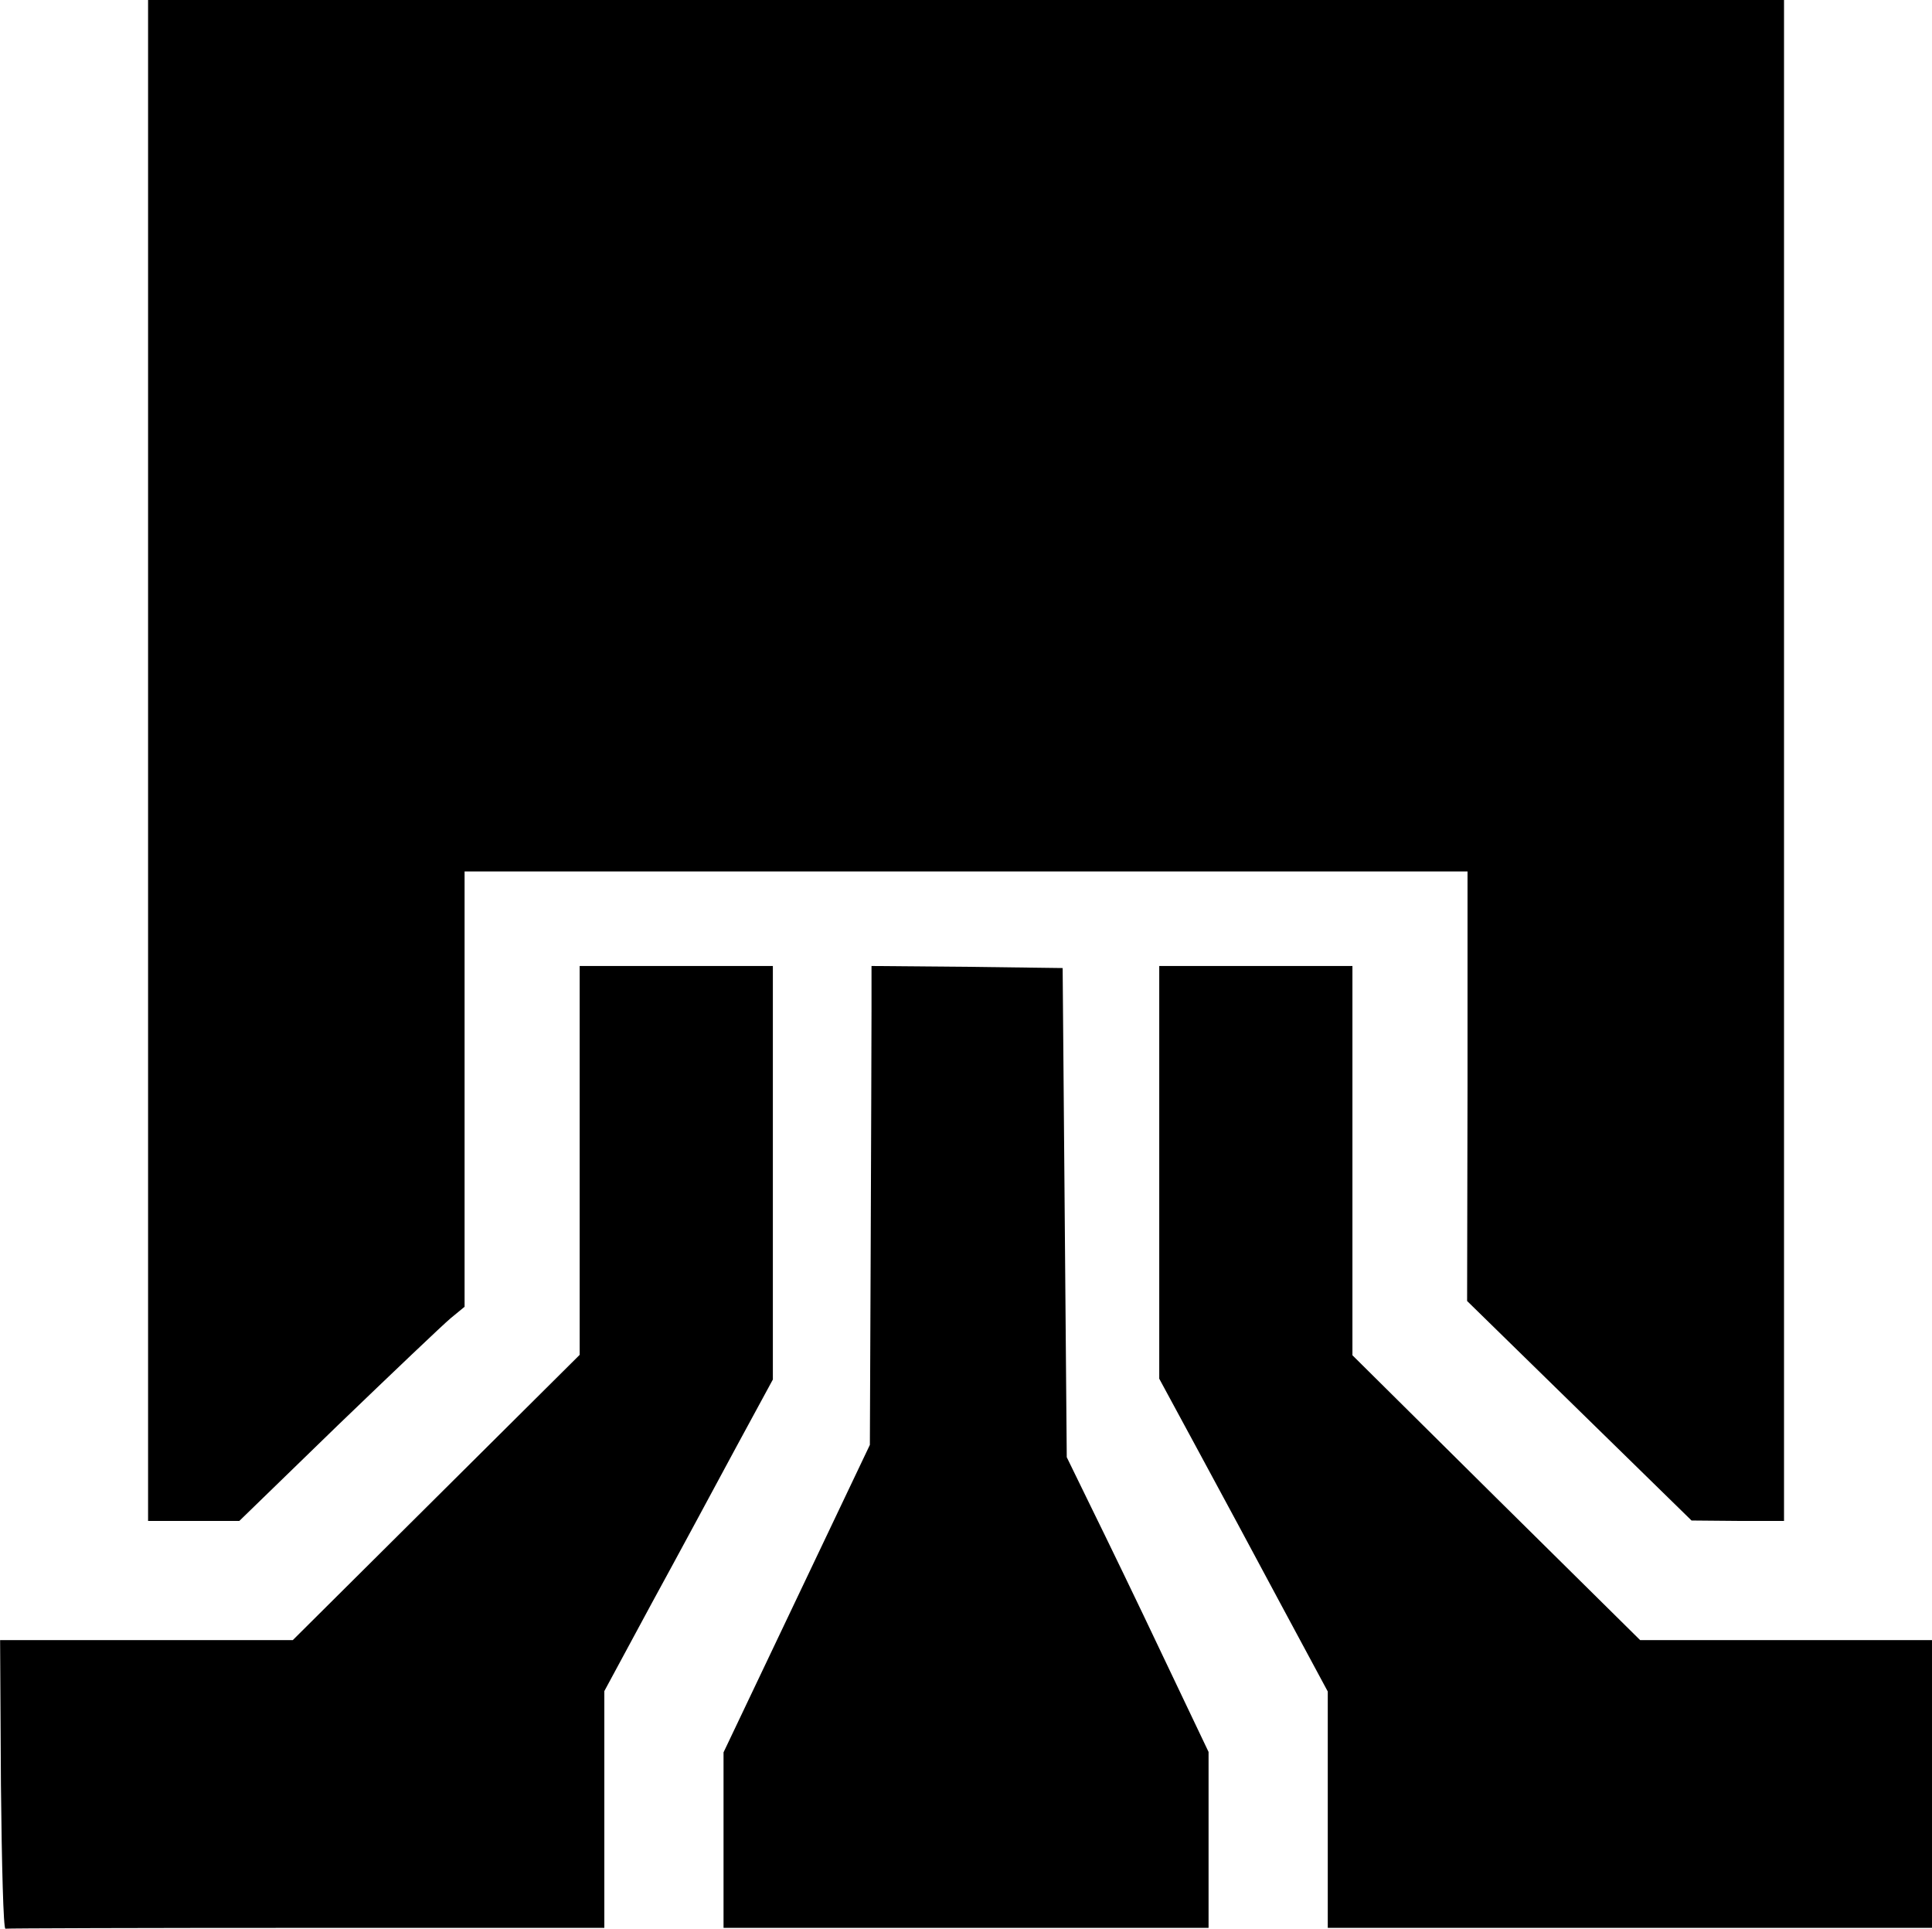
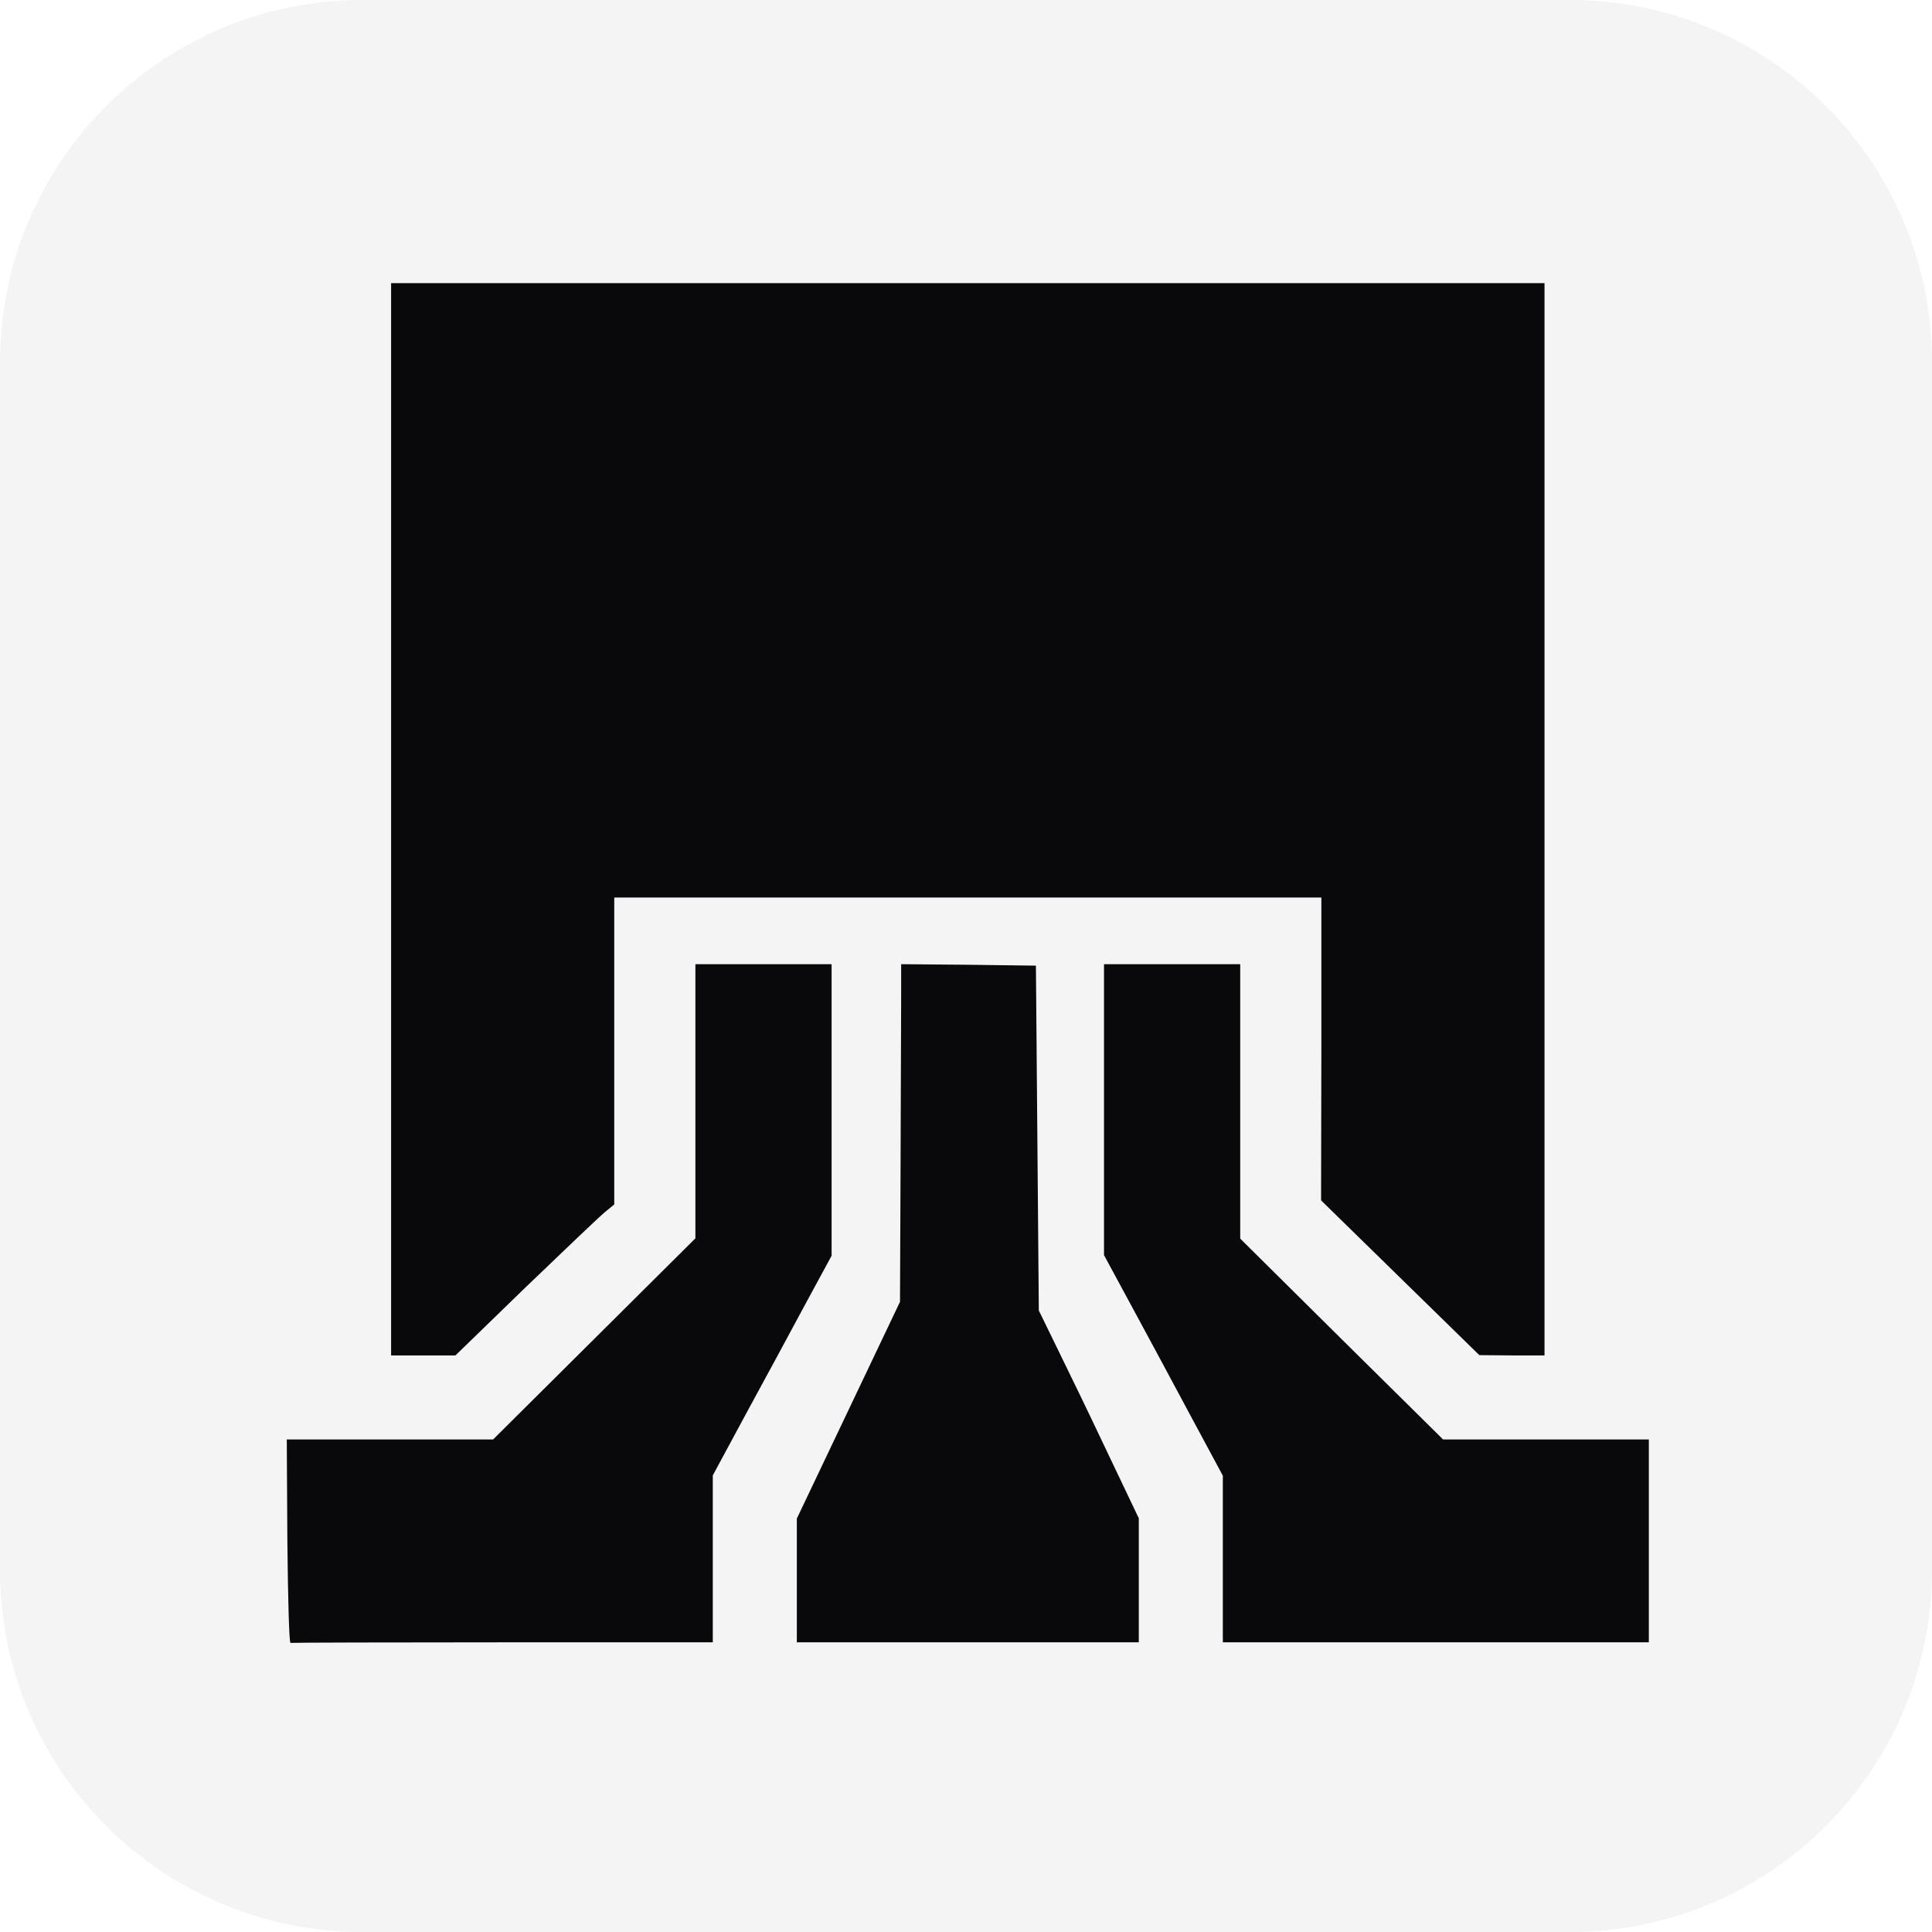
- <svg xmlns="http://www.w3.org/2000/svg" version="1.0" width="470.026pt" height="469.251pt" viewBox="0 0 470.026 469.251" preserveAspectRatio="xMidYMid meet">
-   <g transform="translate(0.025585,470) scale(0.1,-0.1)" fill="#000000" stroke="none">
+ <svg xmlns="http://www.w3.org/2000/svg" width="256" height="256" viewBox="0 0 256 256">
+   <rect width="256" height="256" rx="48" fill="#f4f4f5" />
+   <g transform="translate(38, 218) scale(0.0384, -0.0384)" fill="#09090b" stroke="none">
    <path d="M360 2850 l0 -1850 111 0 111 0 240 233 c132 127 256 245 274 260 l34 28 0 530 0 529 1220 0 1220 0 0 -522 -1 -523 273 -267 273 -267 113 -1 112 0 0 1850 0 1850 -1990 0 -1990 0 0 -1850z M1410 1877 l0 -473 -349 -347 -349 -347 -356 0 -356 0 2 -352 c2 -194 6 -352 11 -350 4 1 333 2 732 2 l725 0 0 288 0 288 116 215 c64 117 156 288 205 379 l89 164 0 503 0 503 -235 0 -235 0 0 -473z M2120 2243 c0 -60 -1 -322 -2 -583 l-2 -475 -178 -374 -178 -374 0 -213 0 -214 590 0 590 0 0 214 0 214 -111 233 c-61 129 -139 290 -173 359 l-61 125 -5 595 -5 595 -232 3 -233 2 0 -107z M2820 1848 l0 -502 92 -170 c51 -94 143 -265 205 -381 l113 -210 0 -287 0 -288 735 0 735 0 0 350 0 350 -355 0 -355 0 -350 346 -350 347 0 473 0 474 -235 0 -235 0 0 -502z" />
  </g>
</svg>
